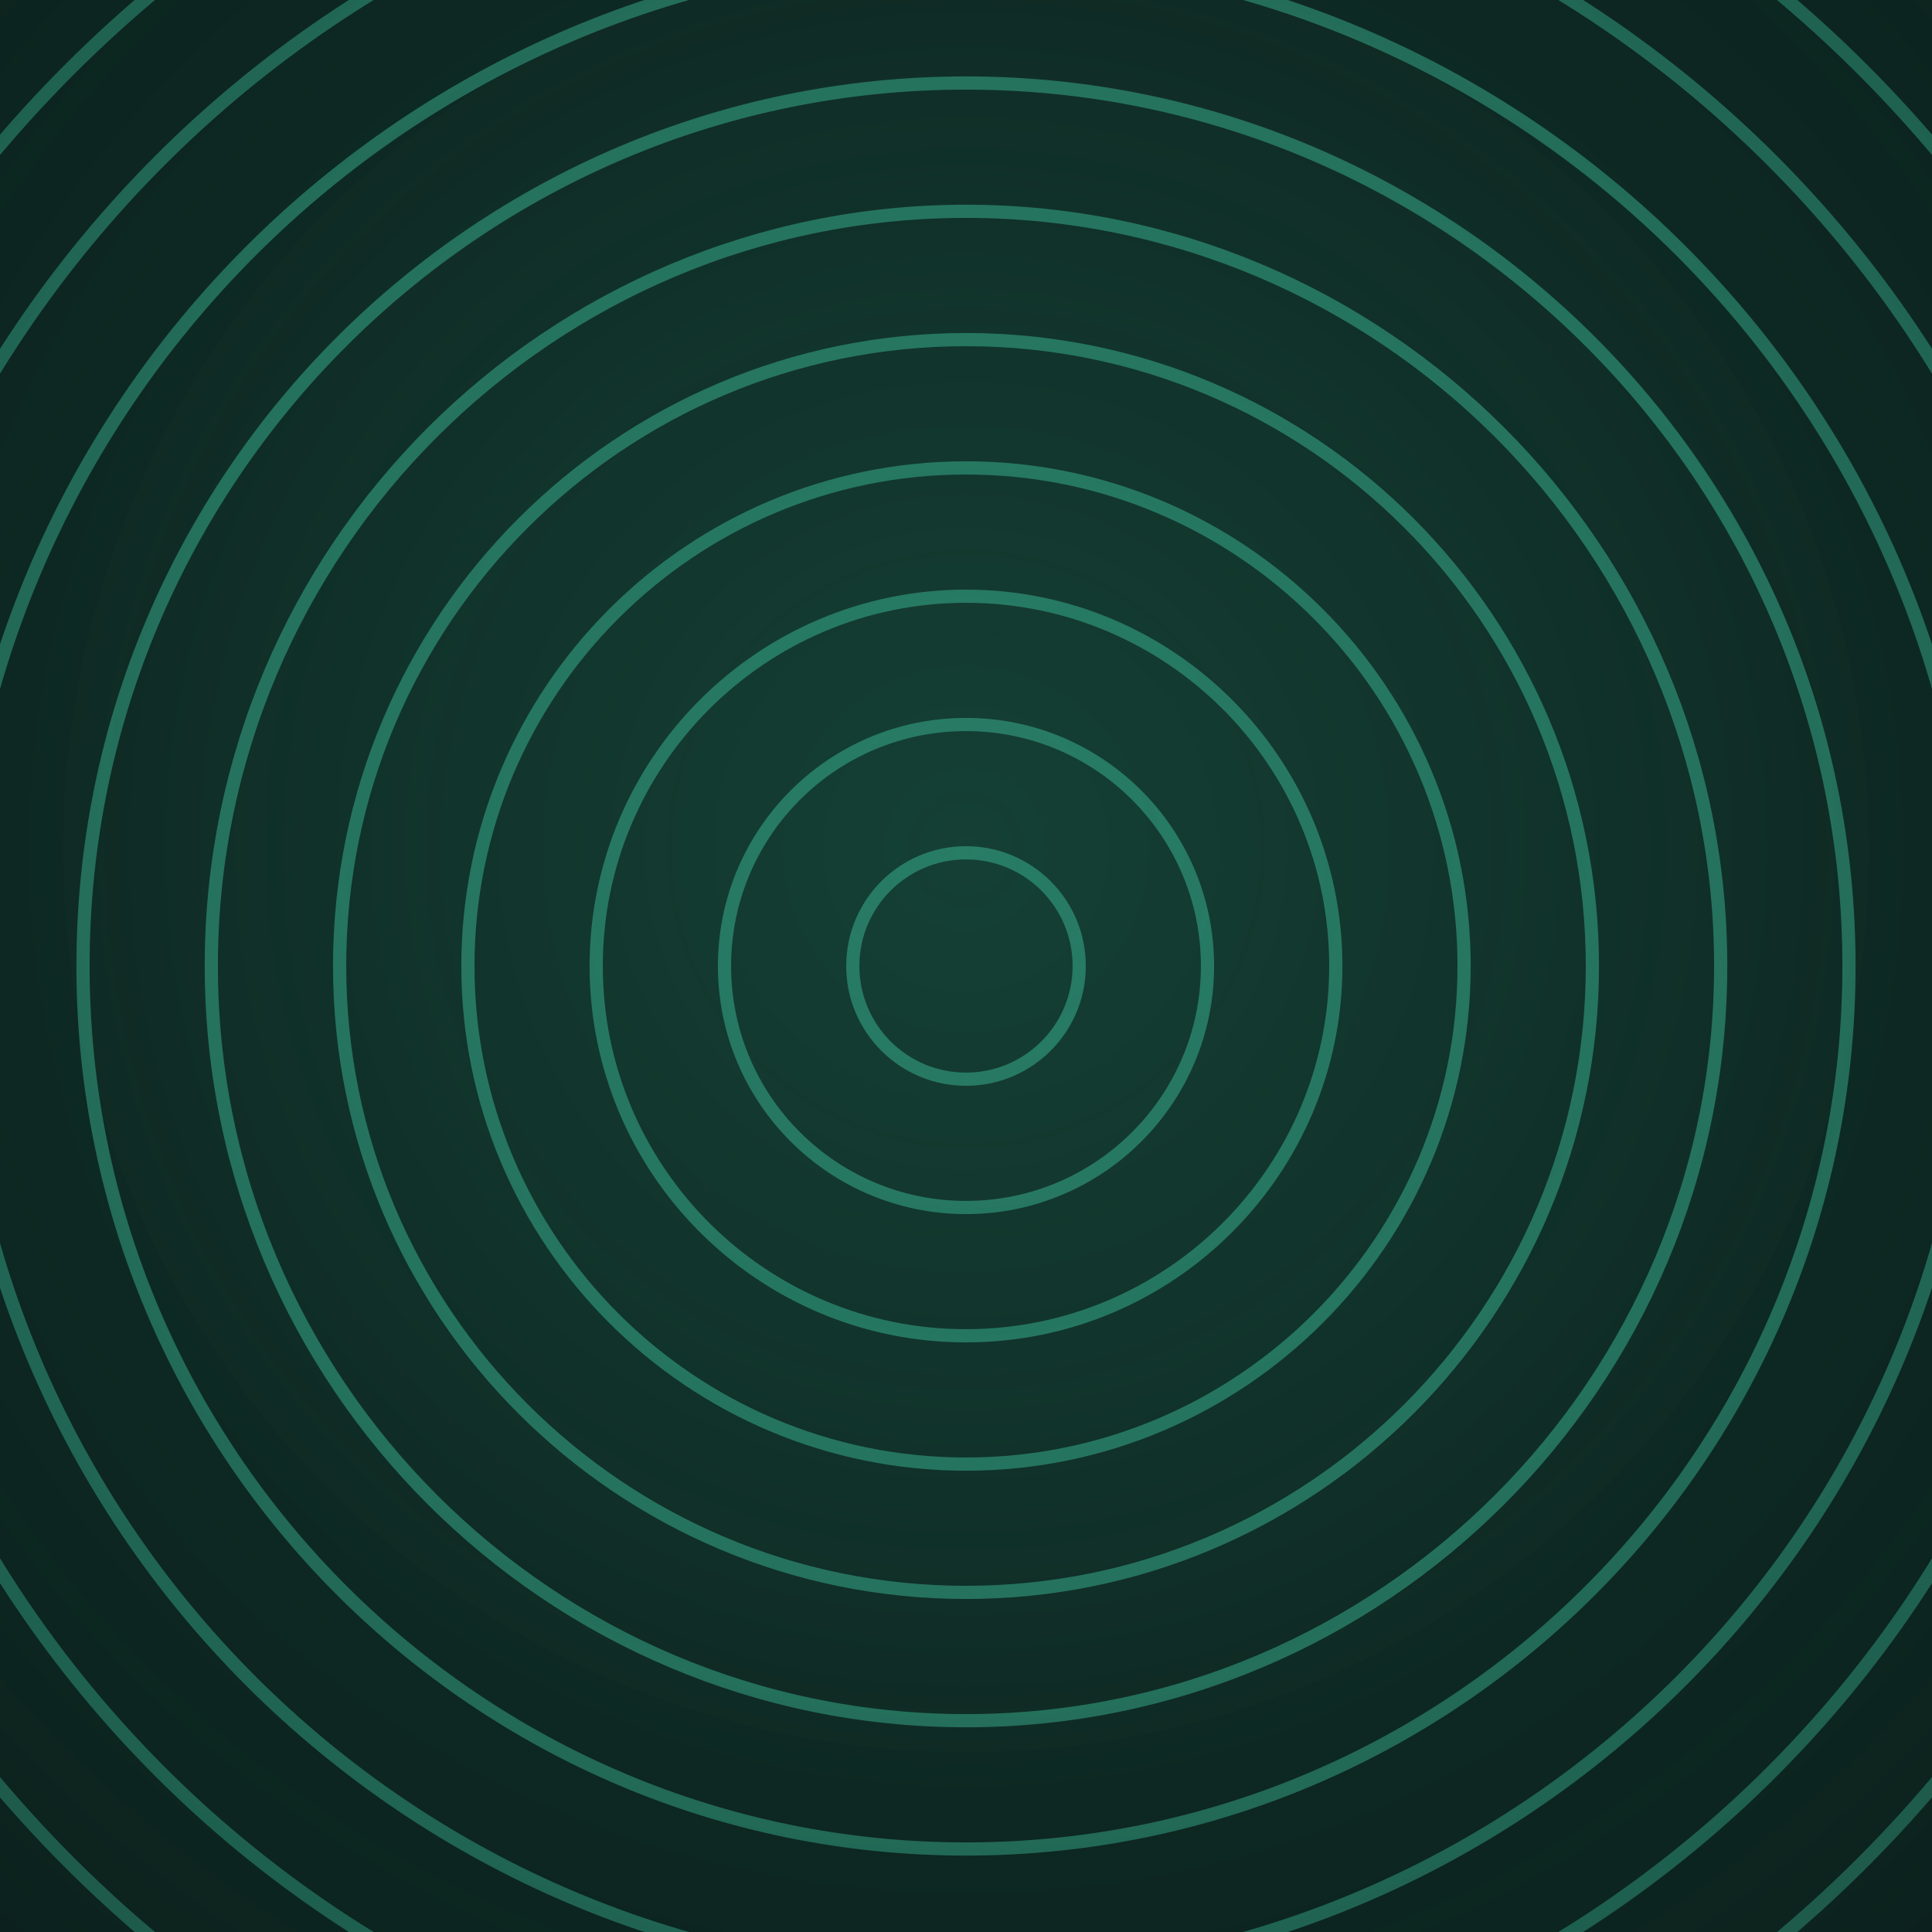
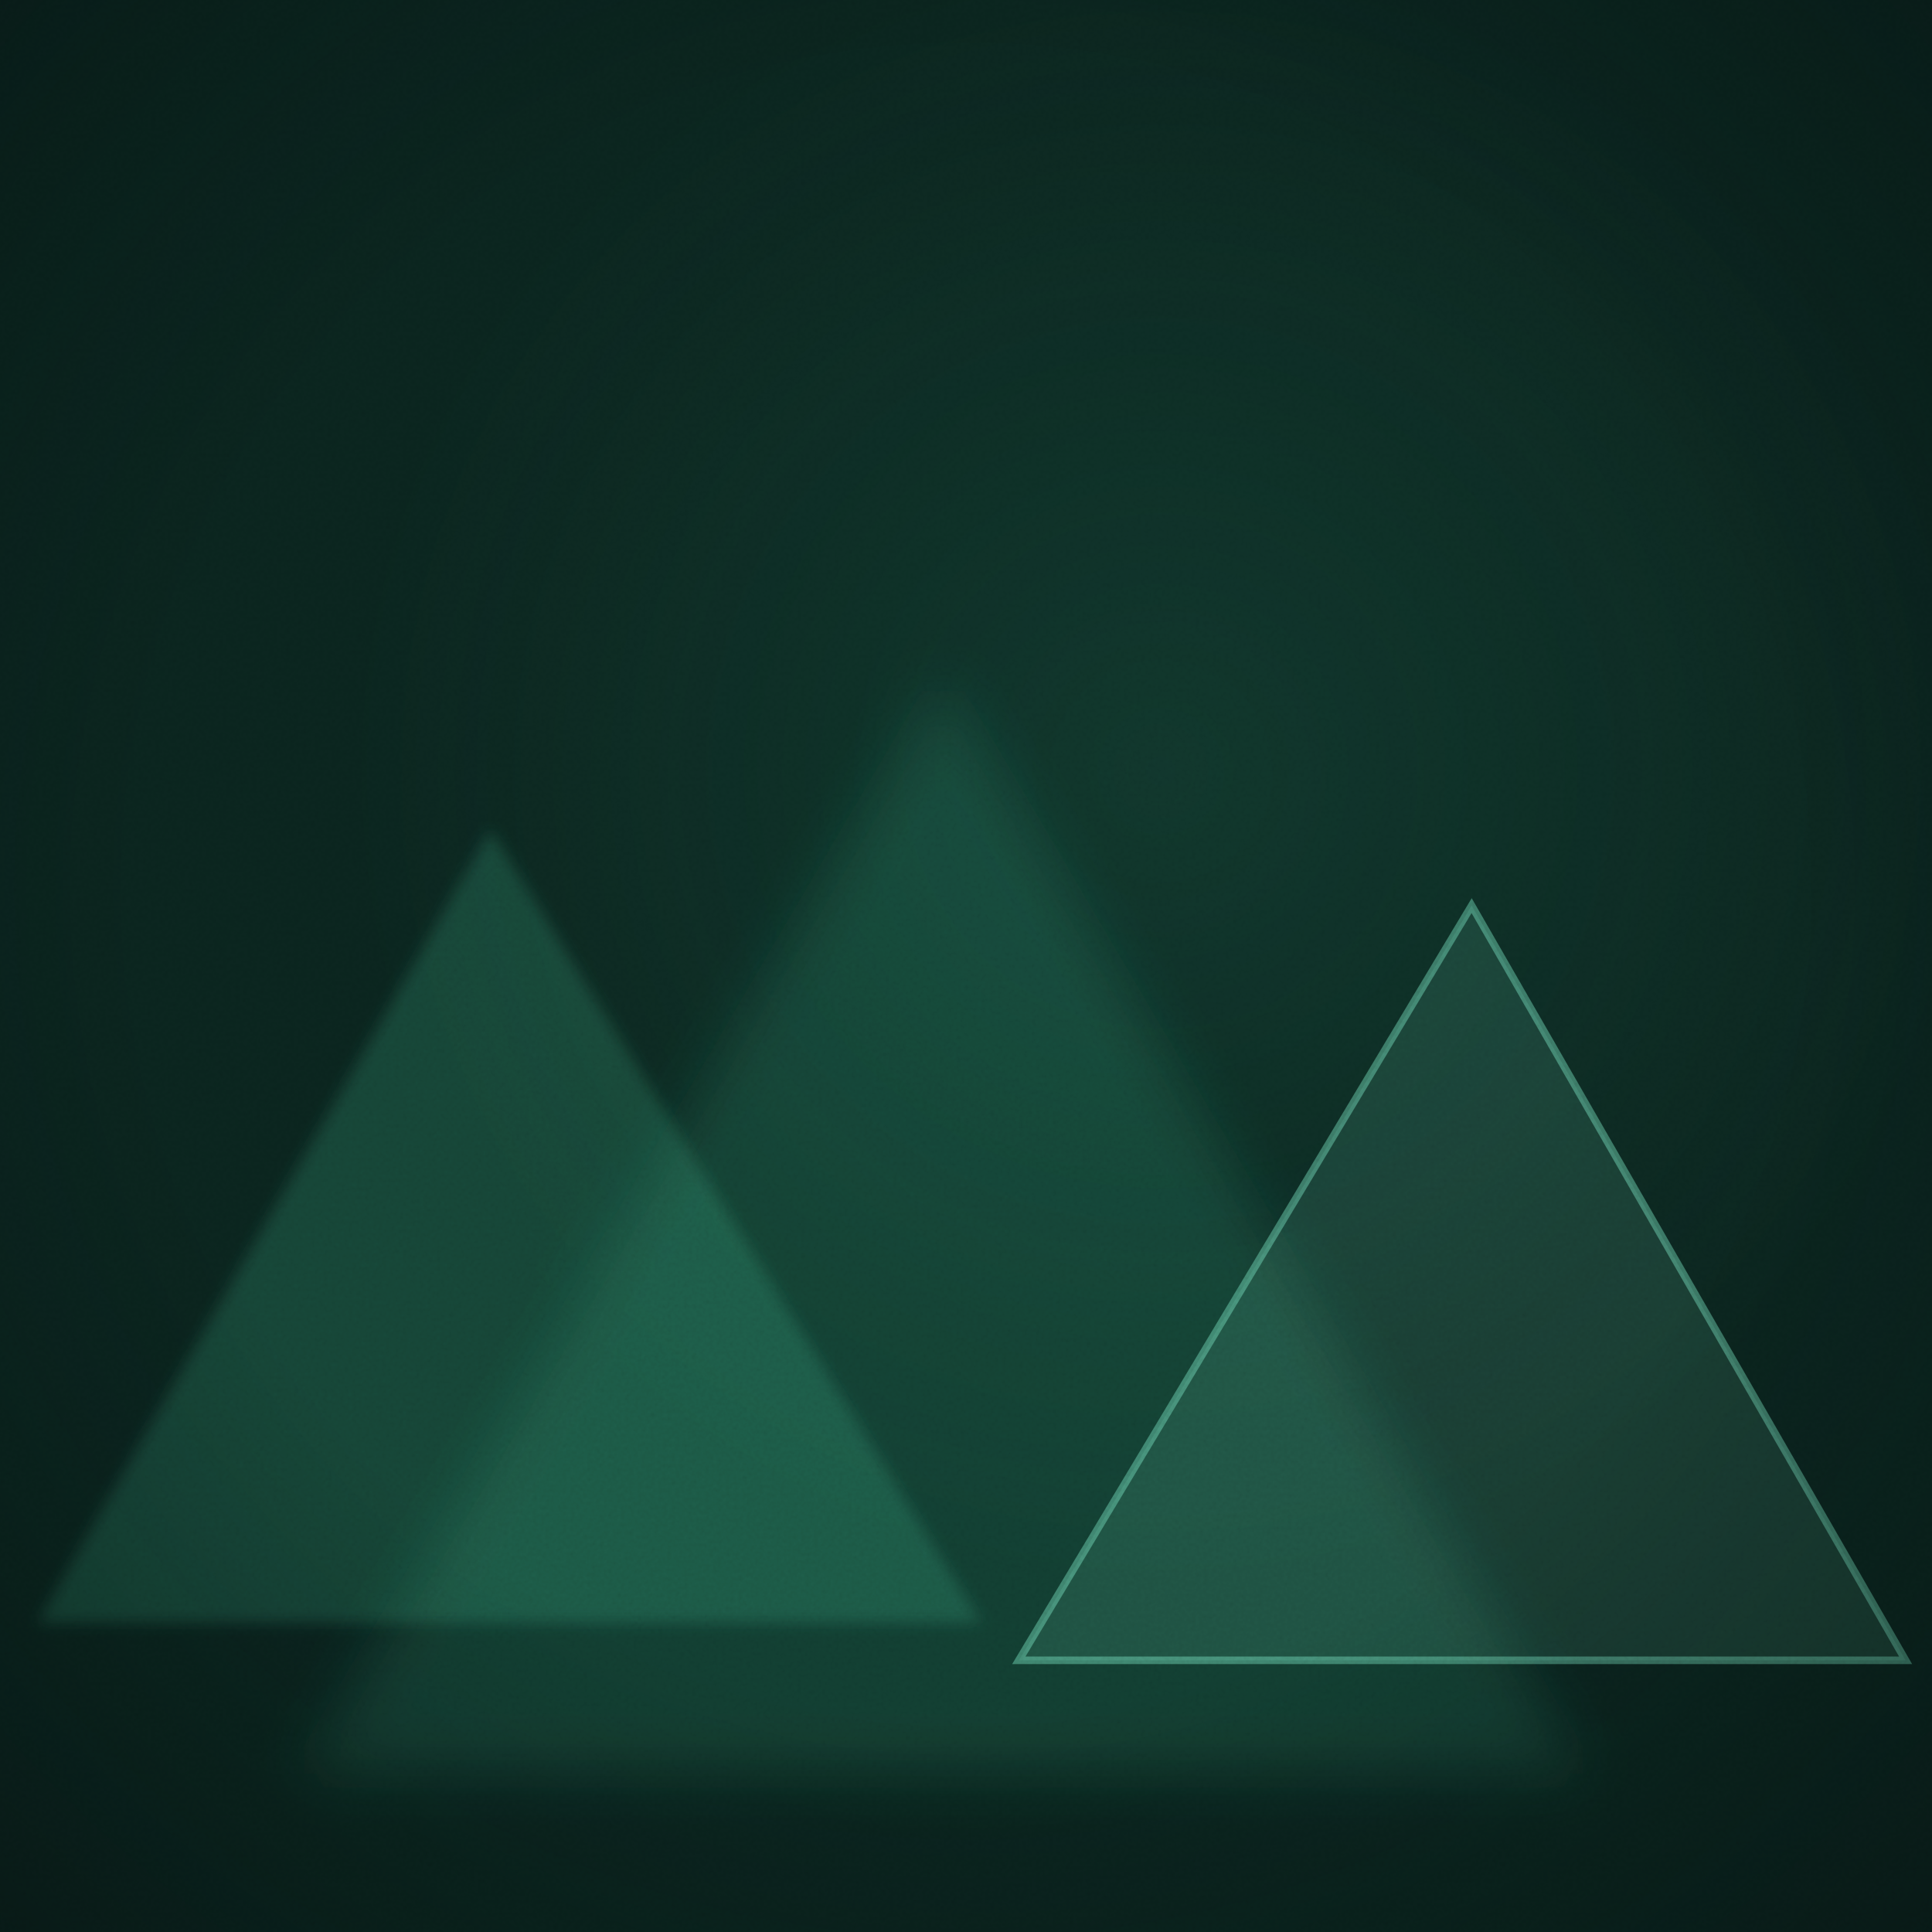
<svg xmlns="http://www.w3.org/2000/svg" viewBox="0 0 512 512" width="512" height="512">
  <defs>
-     <radialGradient id="cg" cx="50%" cy="44%" r="70%">
-       <stop offset="0%" stop-color="#3fc7a0" stop-opacity="0.14" />
-       <stop offset="70%" stop-color="#3fc7a0" stop-opacity="0" />
+     <filter id="b2" x="-60%" y="-60%" width="220%" height="220%">
+       <feGaussianBlur stdDeviation="2" />
+     </filter>
+     <filter id="b8" x="-60%" y="-60%" width="220%" height="220%">
+       <feGaussianBlur stdDeviation="8" />
+     </filter>
+     <radialGradient id="cg" cx="60%" cy="40%" r="60%">
+       <stop offset="0%" stop-color="#45d6a8" stop-opacity="0.1" />
+       <stop offset="70%" stop-color="#45d6a8" stop-opacity="0" />
    </radialGradient>
-     <radialGradient id="v" cx="50%" cy="44%" r="80%">
-       <stop offset="52%" stop-color="#03040799" stop-opacity="0" />
-       <stop offset="100%" stop-color="#03040799" stop-opacity="0.45" />
+     <filter id="grain" x="-20%" y="-20%" width="140%" height="140%">
+       <feTurbulence type="fractalNoise" baseFrequency="0.9" numOctaves="2" stitchTiles="stitch" />
+       <feColorMatrix type="saturate" values="0" />
+       <feComponentTransfer>
+         <feFuncA type="linear" slope="0" intercept="1" />
+       </feComponentTransfer>
+     </filter>
+     <radialGradient id="sceneVig" cx="50%" cy="46%" r="78%">
+       <stop offset="54%" stop-color="#020407" stop-opacity="0" />
+       <stop offset="100%" stop-color="#020407" stop-opacity="0.38" />
    </radialGradient>
  </defs>
-   <rect width="512" height="512" fill="#0e2a24" />
-   <g fill="none" stroke="#3fc7a0" stroke-width="3.5" stroke-opacity="0.45">
-     <circle cx="256" cy="256" r="30" />
-     <circle cx="256" cy="256" r="64" />
-     <circle cx="256" cy="256" r="98" />
-     <circle cx="256" cy="256" r="132" />
-     <circle cx="256" cy="256" r="166" />
-     <circle cx="256" cy="256" r="200" />
-     <circle cx="256" cy="256" r="234" />
-     <circle cx="256" cy="256" r="268" />
-     <circle cx="256" cy="256" r="302" />
-     <circle cx="256" cy="256" r="336" />
-   </g>
+   <rect width="512" height="512" fill="#0b241e" />
  <rect width="512" height="512" fill="url(#cg)" />
-   <rect width="512" height="512" fill="url(#v)" />
+   <polygon points="80,470 250,180 420,470" fill="#45d6a8" fill-opacity="0.14" filter="url(#b8)" />
+   <polygon points="10,430 130,220 260,430" fill="#45d6a8" fill-opacity="0.18" filter="url(#b2)" />
+   <polygon points="270,440 390,240 505,440" fill="#7ee8c6" fill-opacity="0.12" />
+   <polygon points="270,440 390,240 505,440" fill="none" stroke="#7ee8c6" stroke-width="2" stroke-opacity="0.4" />
+   <rect width="512" height="512" filter="url(#grain)" style="mix-blend-mode:overlay" opacity="0.09" />
+   <rect width="512" height="512" fill="url(#sceneVig)" />
</svg>
